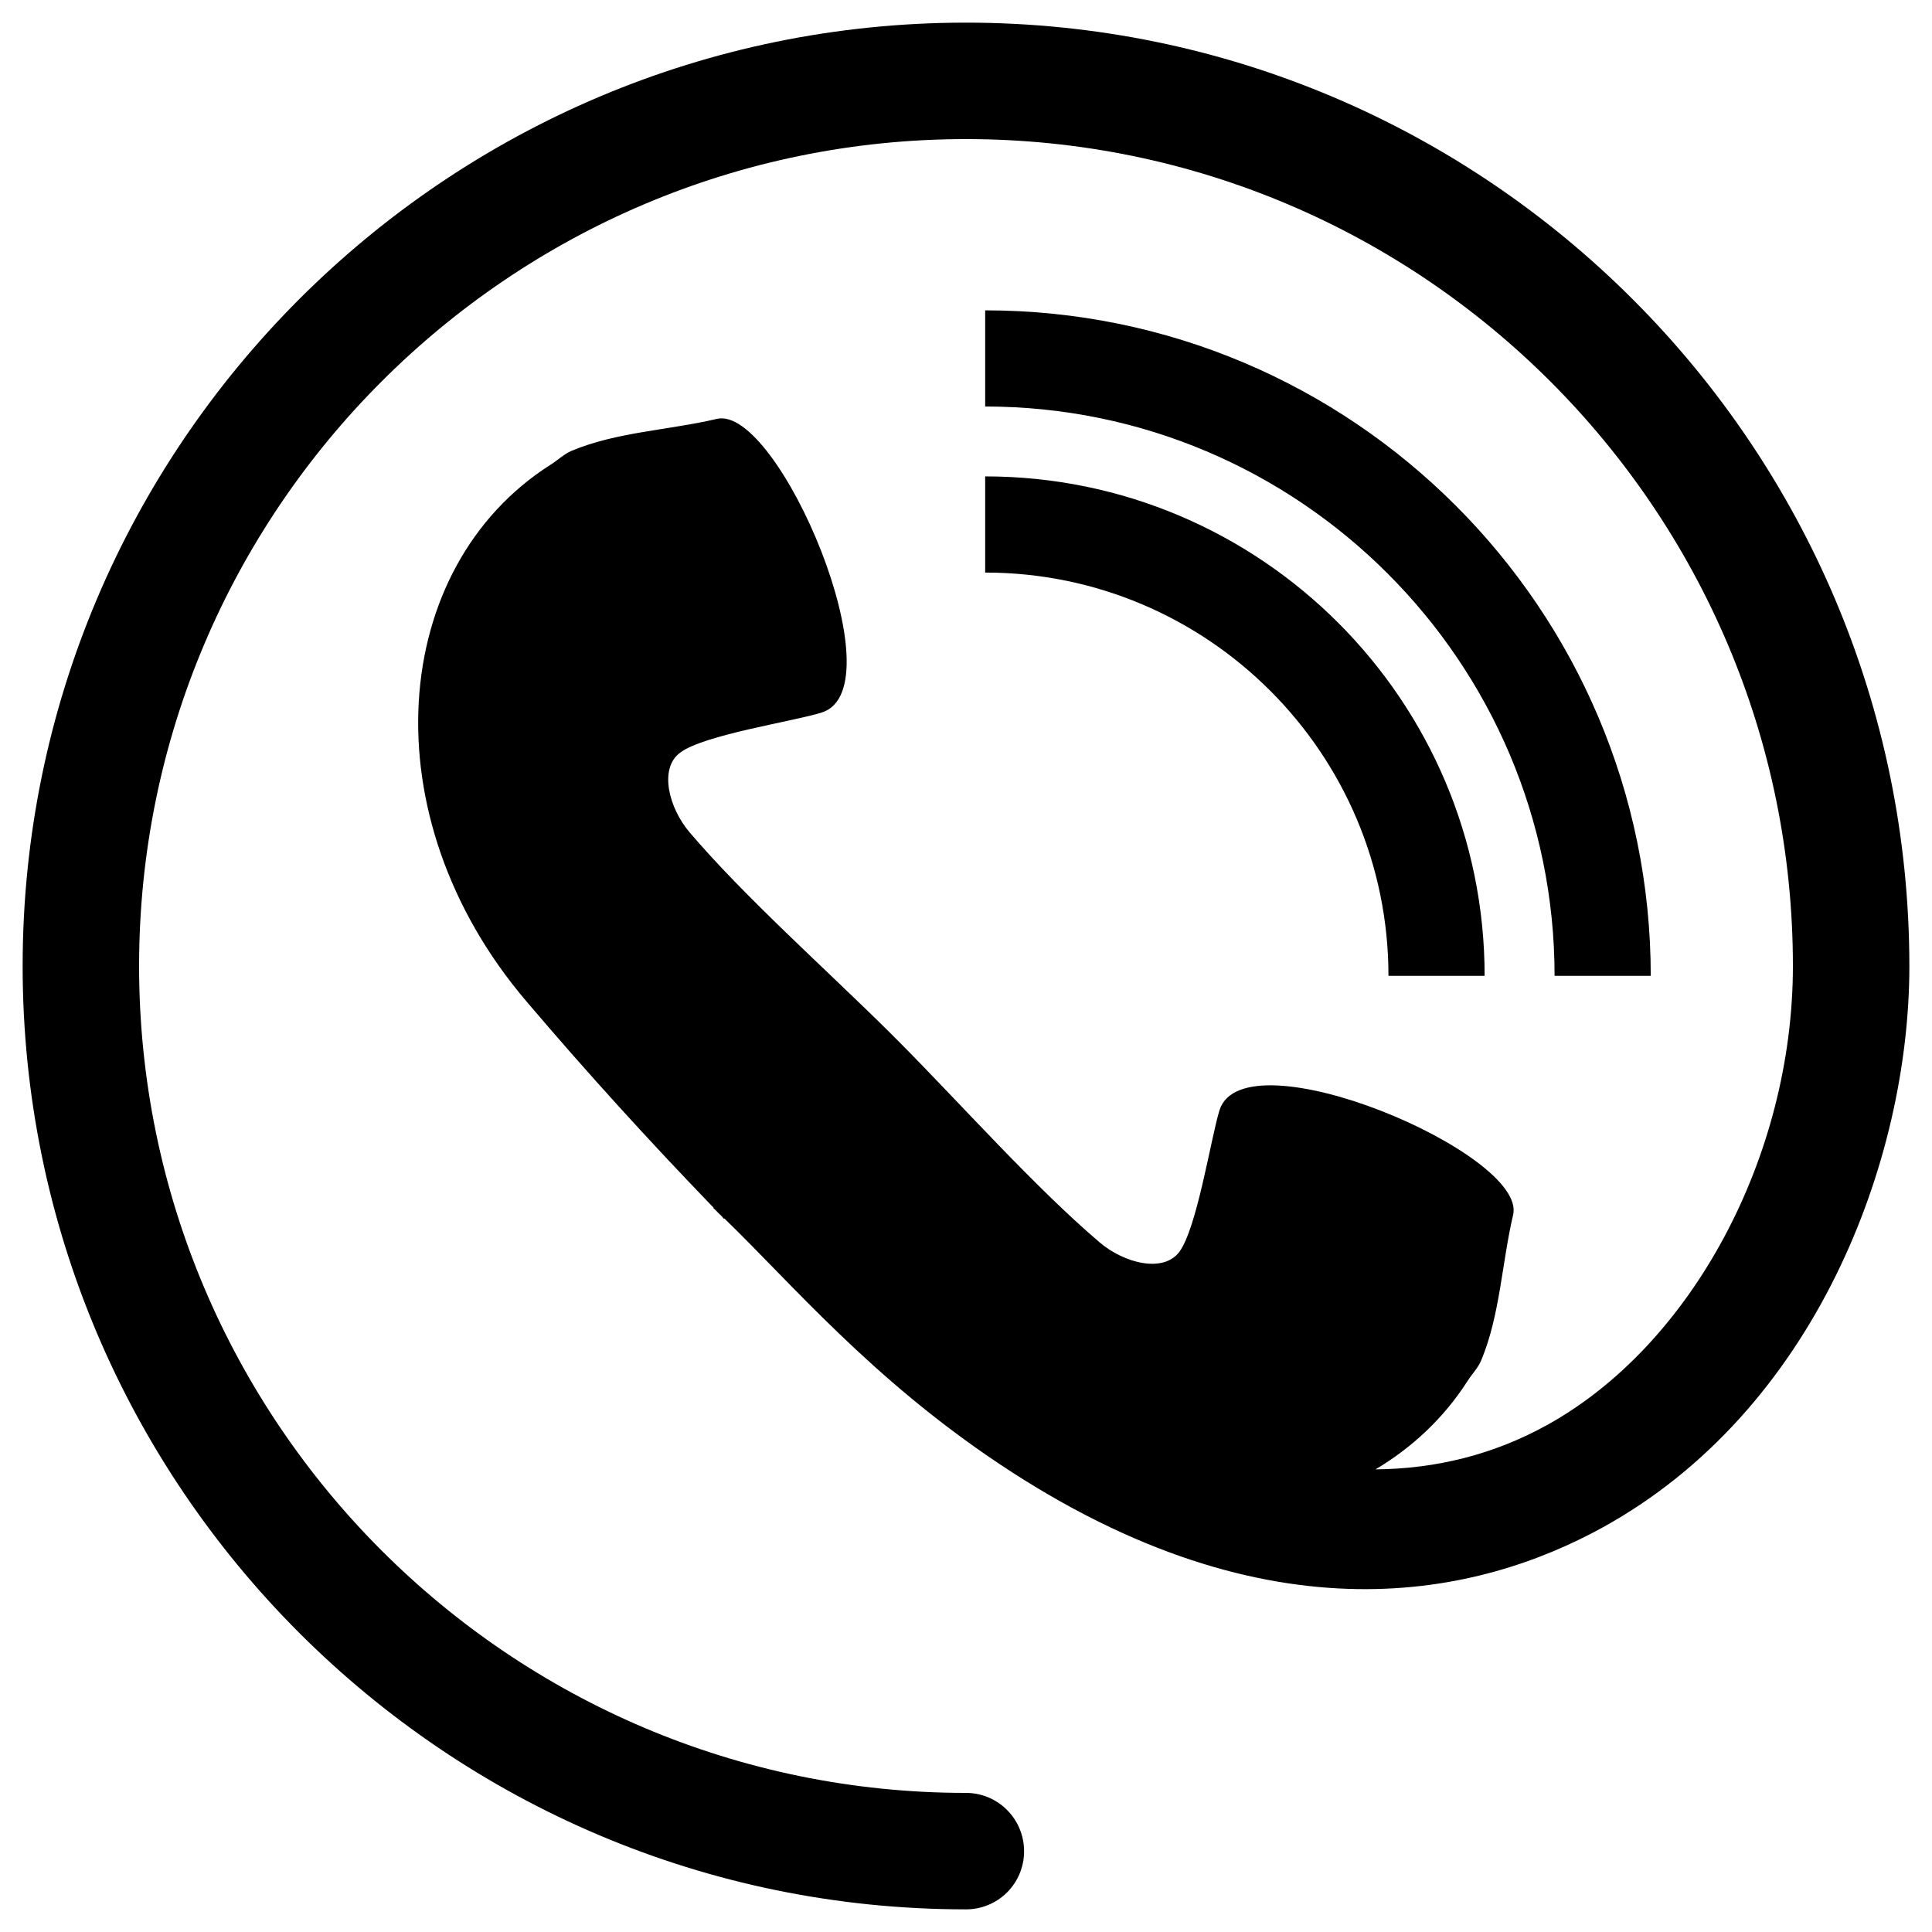
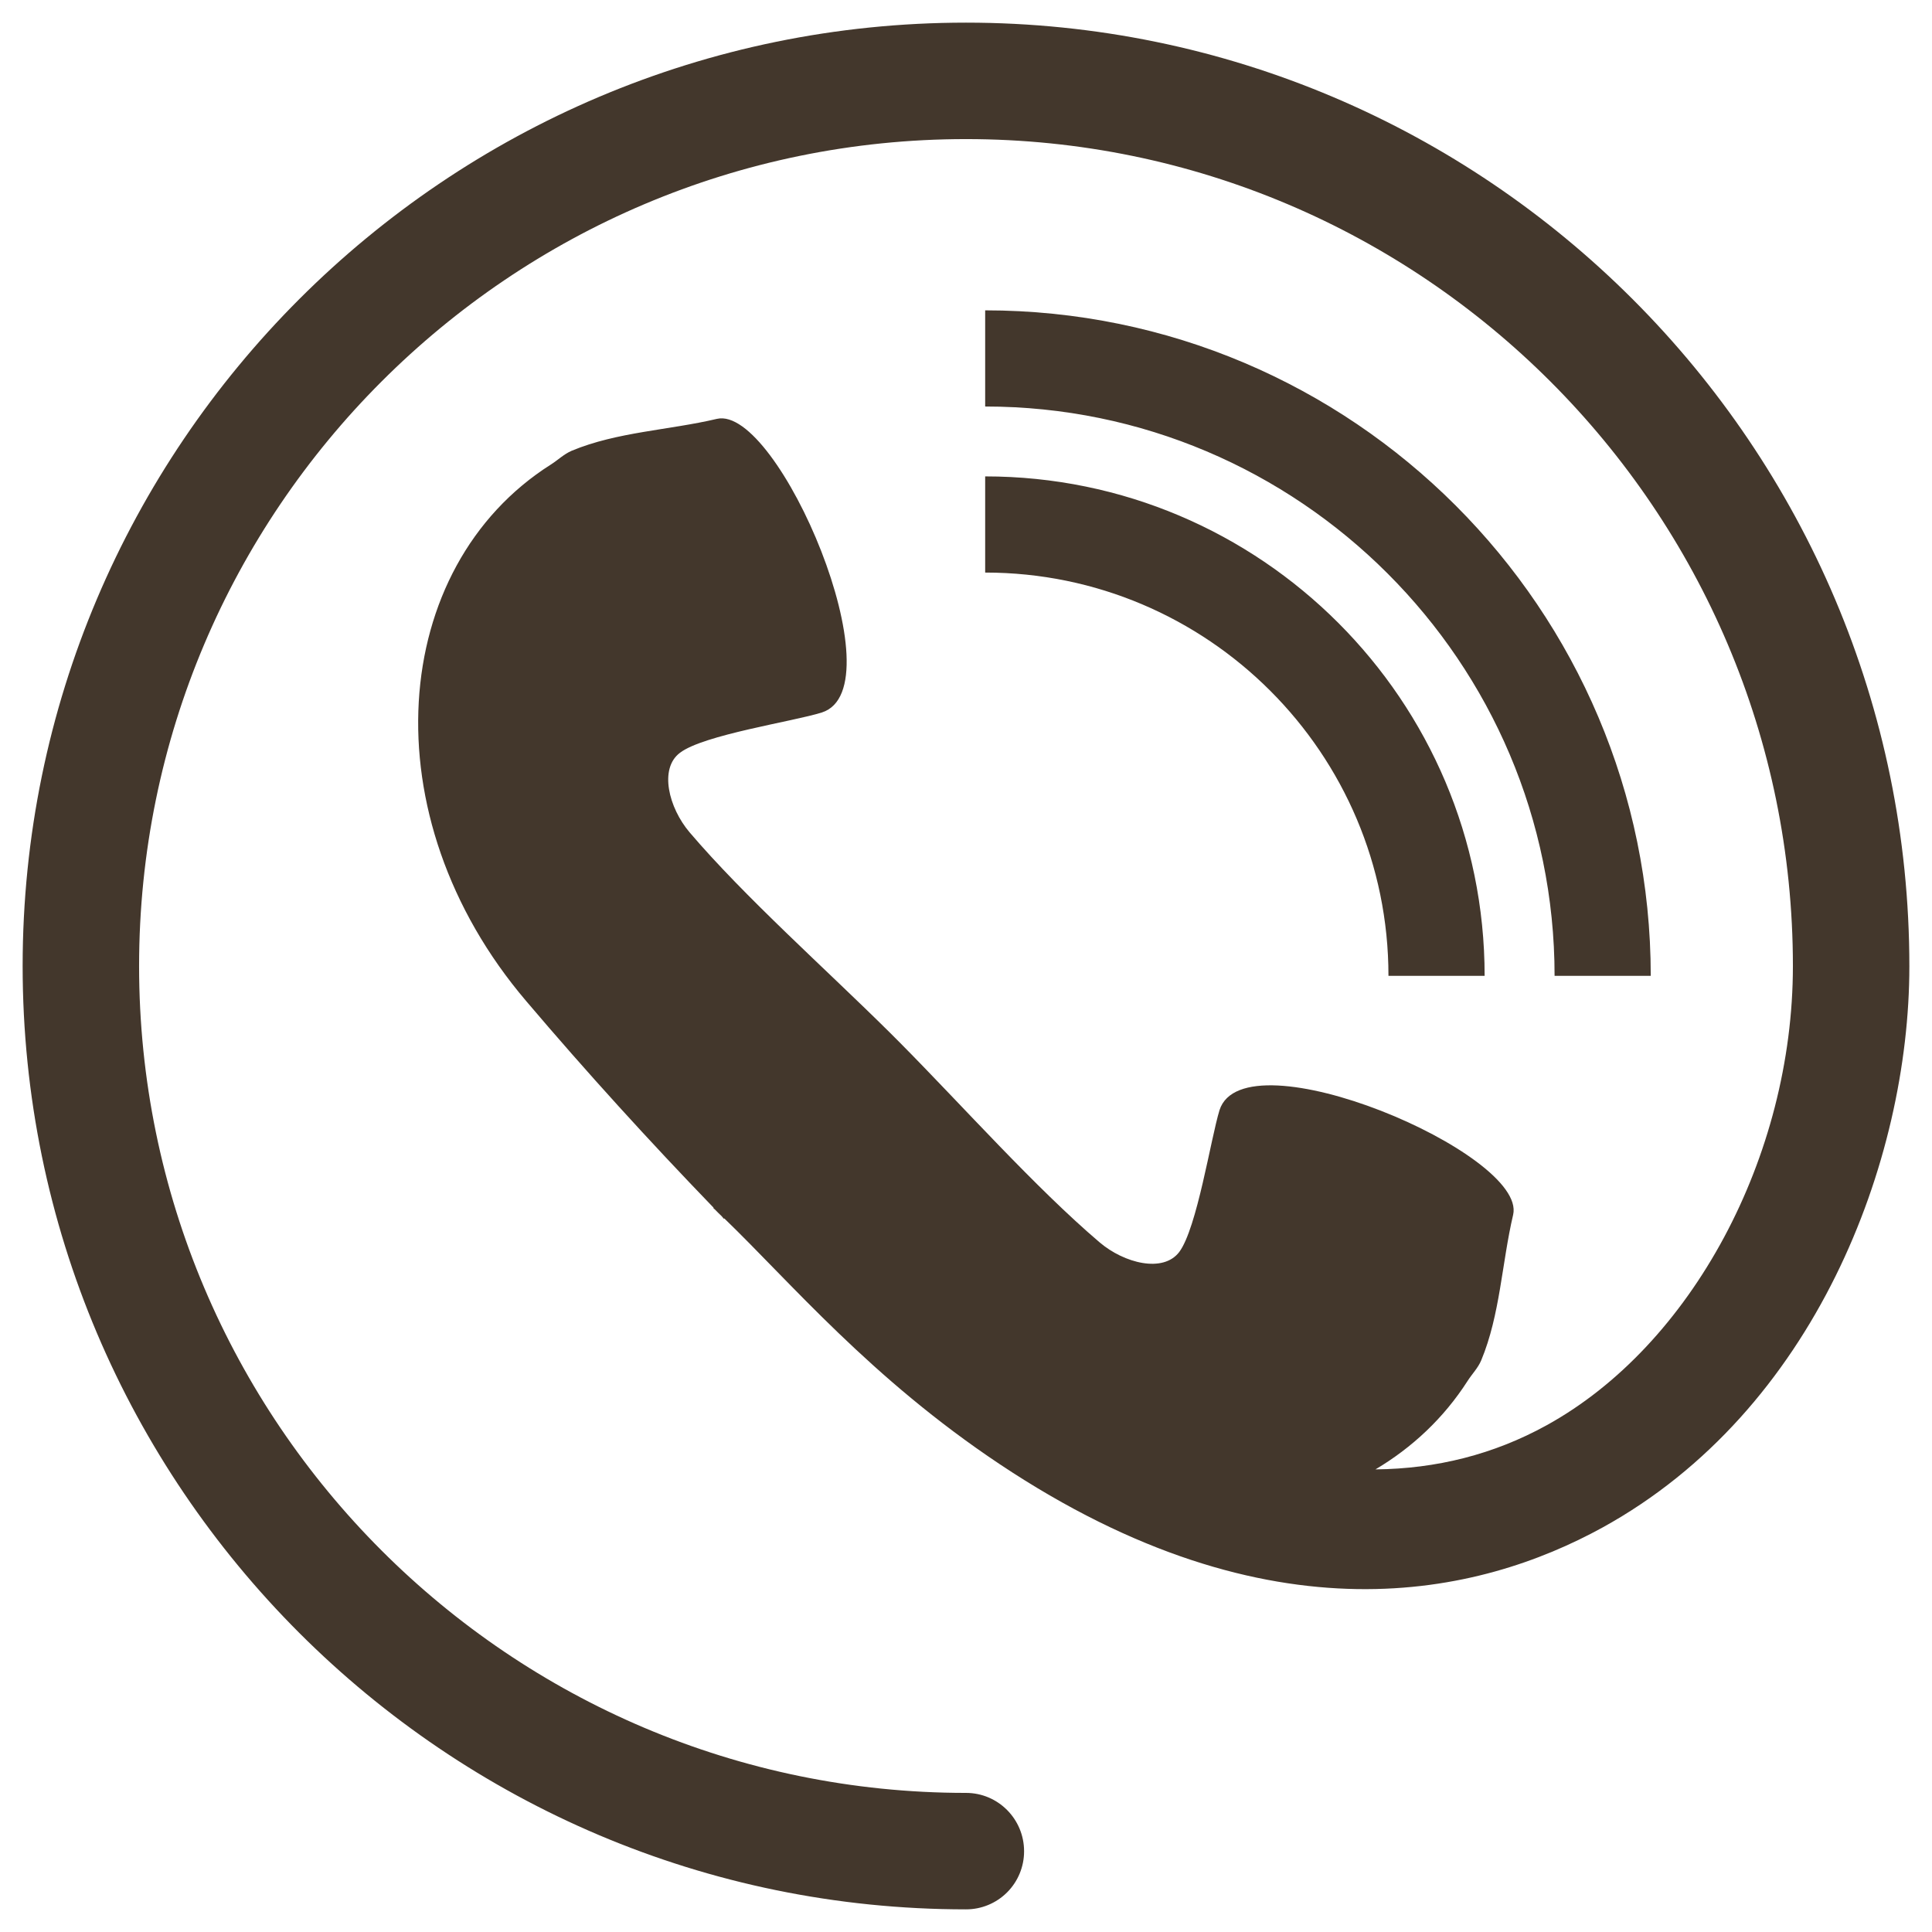
<svg xmlns="http://www.w3.org/2000/svg" viewBox="0 0 512 512">
-   <path d="M437.466 258.611h-25.485c0-83.171-67.711-150.882-150.901-150.882V82.244c97.31 0 176.386 79.134 176.386 176.367zM261.08 126.25v25.484c58.967 0 106.876 47.909 106.876 106.876h25.486c0-73.01-59.351-132.36-132.362-132.36zM255.99 6C118.1 6 6 118.119 6 256.009S118.1 506 255.99 506a15.367 15.367 0 0 0 15.402-15.402c0-8.515-6.868-15.46-15.402-15.46-120.843 0-219.129-98.286-219.129-219.129 0-120.862 98.286-219.148 219.129-219.148 120.862 0 219.148 98.286 219.148 219.148 0 50.511-26.844 100.581-65.339 121.742-13.967 7.692-29.139 11.499-45.288 11.652 9.719-5.759 18.099-13.603 24.376-23.38 1.186-1.875 2.832-3.52 3.655-5.529 5.013-12.035 5.453-25.792 8.456-38.572 3.731-16.225-71.308-48.062-77.814-27.723-2.315 7.539-5.969 31.301-10.676 37.596-4.267 5.606-14.58 2.985-21.084-2.545-17.124-14.579-36.181-36.027-52.922-52.921-.44-.441-.956-.976-1.416-1.416-.44-.46-.975-.976-1.416-1.416-16.894-16.741-38.342-35.798-52.921-52.921-5.53-6.505-8.151-16.895-2.545-21.085 6.295-4.783 30.057-8.285 37.596-10.676 20.339-6.506-11.499-81.545-27.8-77.814-12.704 3.004-26.461 3.444-38.495 8.456-2.086.9-3.654 2.469-5.529 3.655-42.82 27.13-48.348 93.119-6.486 142.234 15.919 18.75 32.507 36.984 49.611 54.701l-.076.077c.46.459.976.899 1.435 1.416.517.459.957.899 1.34 1.435l.153-.076c17.717 17.104 38.782 42.303 72.934 65.09 72.054 48.062 127.291 34.688 159.798 16.818C480.878 373.868 506 307.802 506 256.085 506 118.119 393.824 6 255.99 6zm0 0" />
+   <path fill="#43372c" d="M437.466 258.611h-25.485c0-83.171-67.711-150.882-150.901-150.882V82.244c97.31 0 176.386 79.134 176.386 176.367zM261.08 126.25v25.484c58.967 0 106.876 47.909 106.876 106.876h25.486c0-73.01-59.351-132.36-132.362-132.36zM255.99 6C118.1 6 6 118.119 6 256.009S118.1 506 255.99 506a15.367 15.367 0 0 0 15.402-15.402c0-8.515-6.868-15.46-15.402-15.46-120.843 0-219.129-98.286-219.129-219.129 0-120.862 98.286-219.148 219.129-219.148 120.862 0 219.148 98.286 219.148 219.148 0 50.511-26.844 100.581-65.339 121.742-13.967 7.692-29.139 11.499-45.288 11.652 9.719-5.759 18.099-13.603 24.376-23.38 1.186-1.875 2.832-3.52 3.655-5.529 5.013-12.035 5.453-25.792 8.456-38.572 3.731-16.225-71.308-48.062-77.814-27.723-2.315 7.539-5.969 31.301-10.676 37.596-4.267 5.606-14.58 2.985-21.084-2.545-17.124-14.579-36.181-36.027-52.922-52.921-.44-.441-.956-.976-1.416-1.416-.44-.46-.975-.976-1.416-1.416-16.894-16.741-38.342-35.798-52.921-52.921-5.53-6.505-8.151-16.895-2.545-21.085 6.295-4.783 30.057-8.285 37.596-10.676 20.339-6.506-11.499-81.545-27.8-77.814-12.704 3.004-26.461 3.444-38.495 8.456-2.086.9-3.654 2.469-5.529 3.655-42.82 27.13-48.348 93.119-6.486 142.234 15.919 18.75 32.507 36.984 49.611 54.701l-.076.077c.46.459.976.899 1.435 1.416.517.459.957.899 1.34 1.435l.153-.076c17.717 17.104 38.782 42.303 72.934 65.09 72.054 48.062 127.291 34.688 159.798 16.818C480.878 373.868 506 307.802 506 256.085 506 118.119 393.824 6 255.99 6zm0 0" />
</svg>
